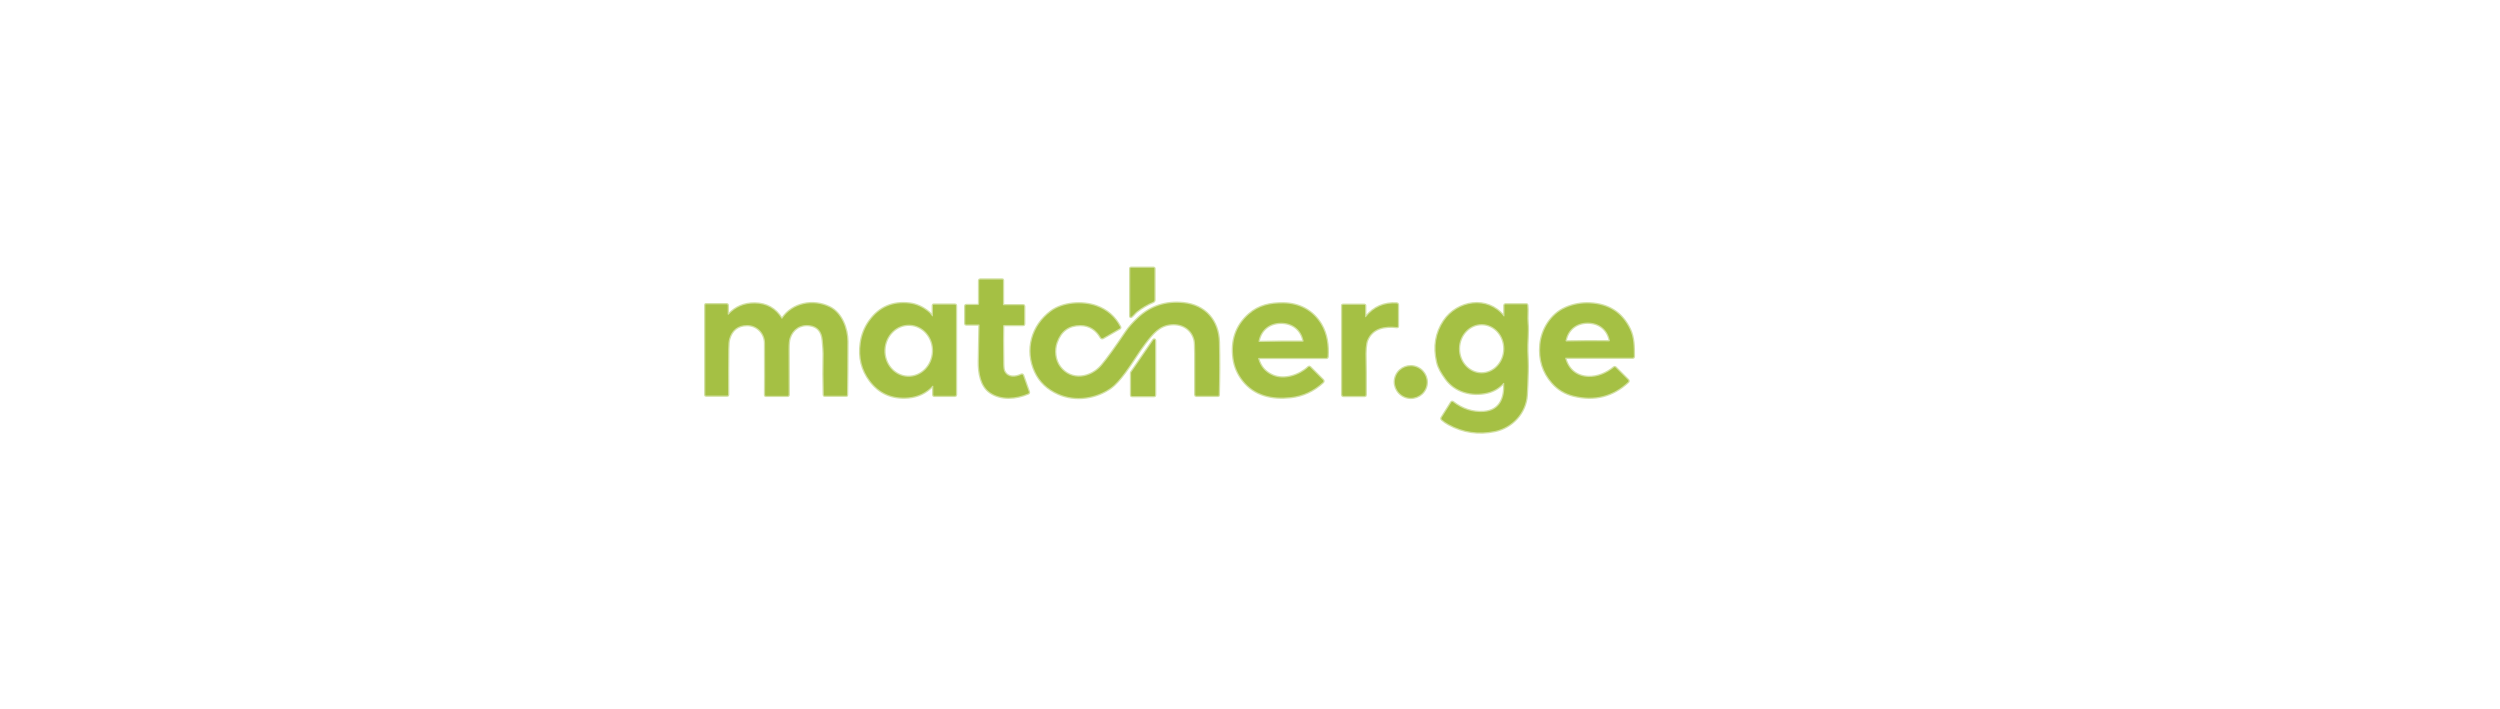
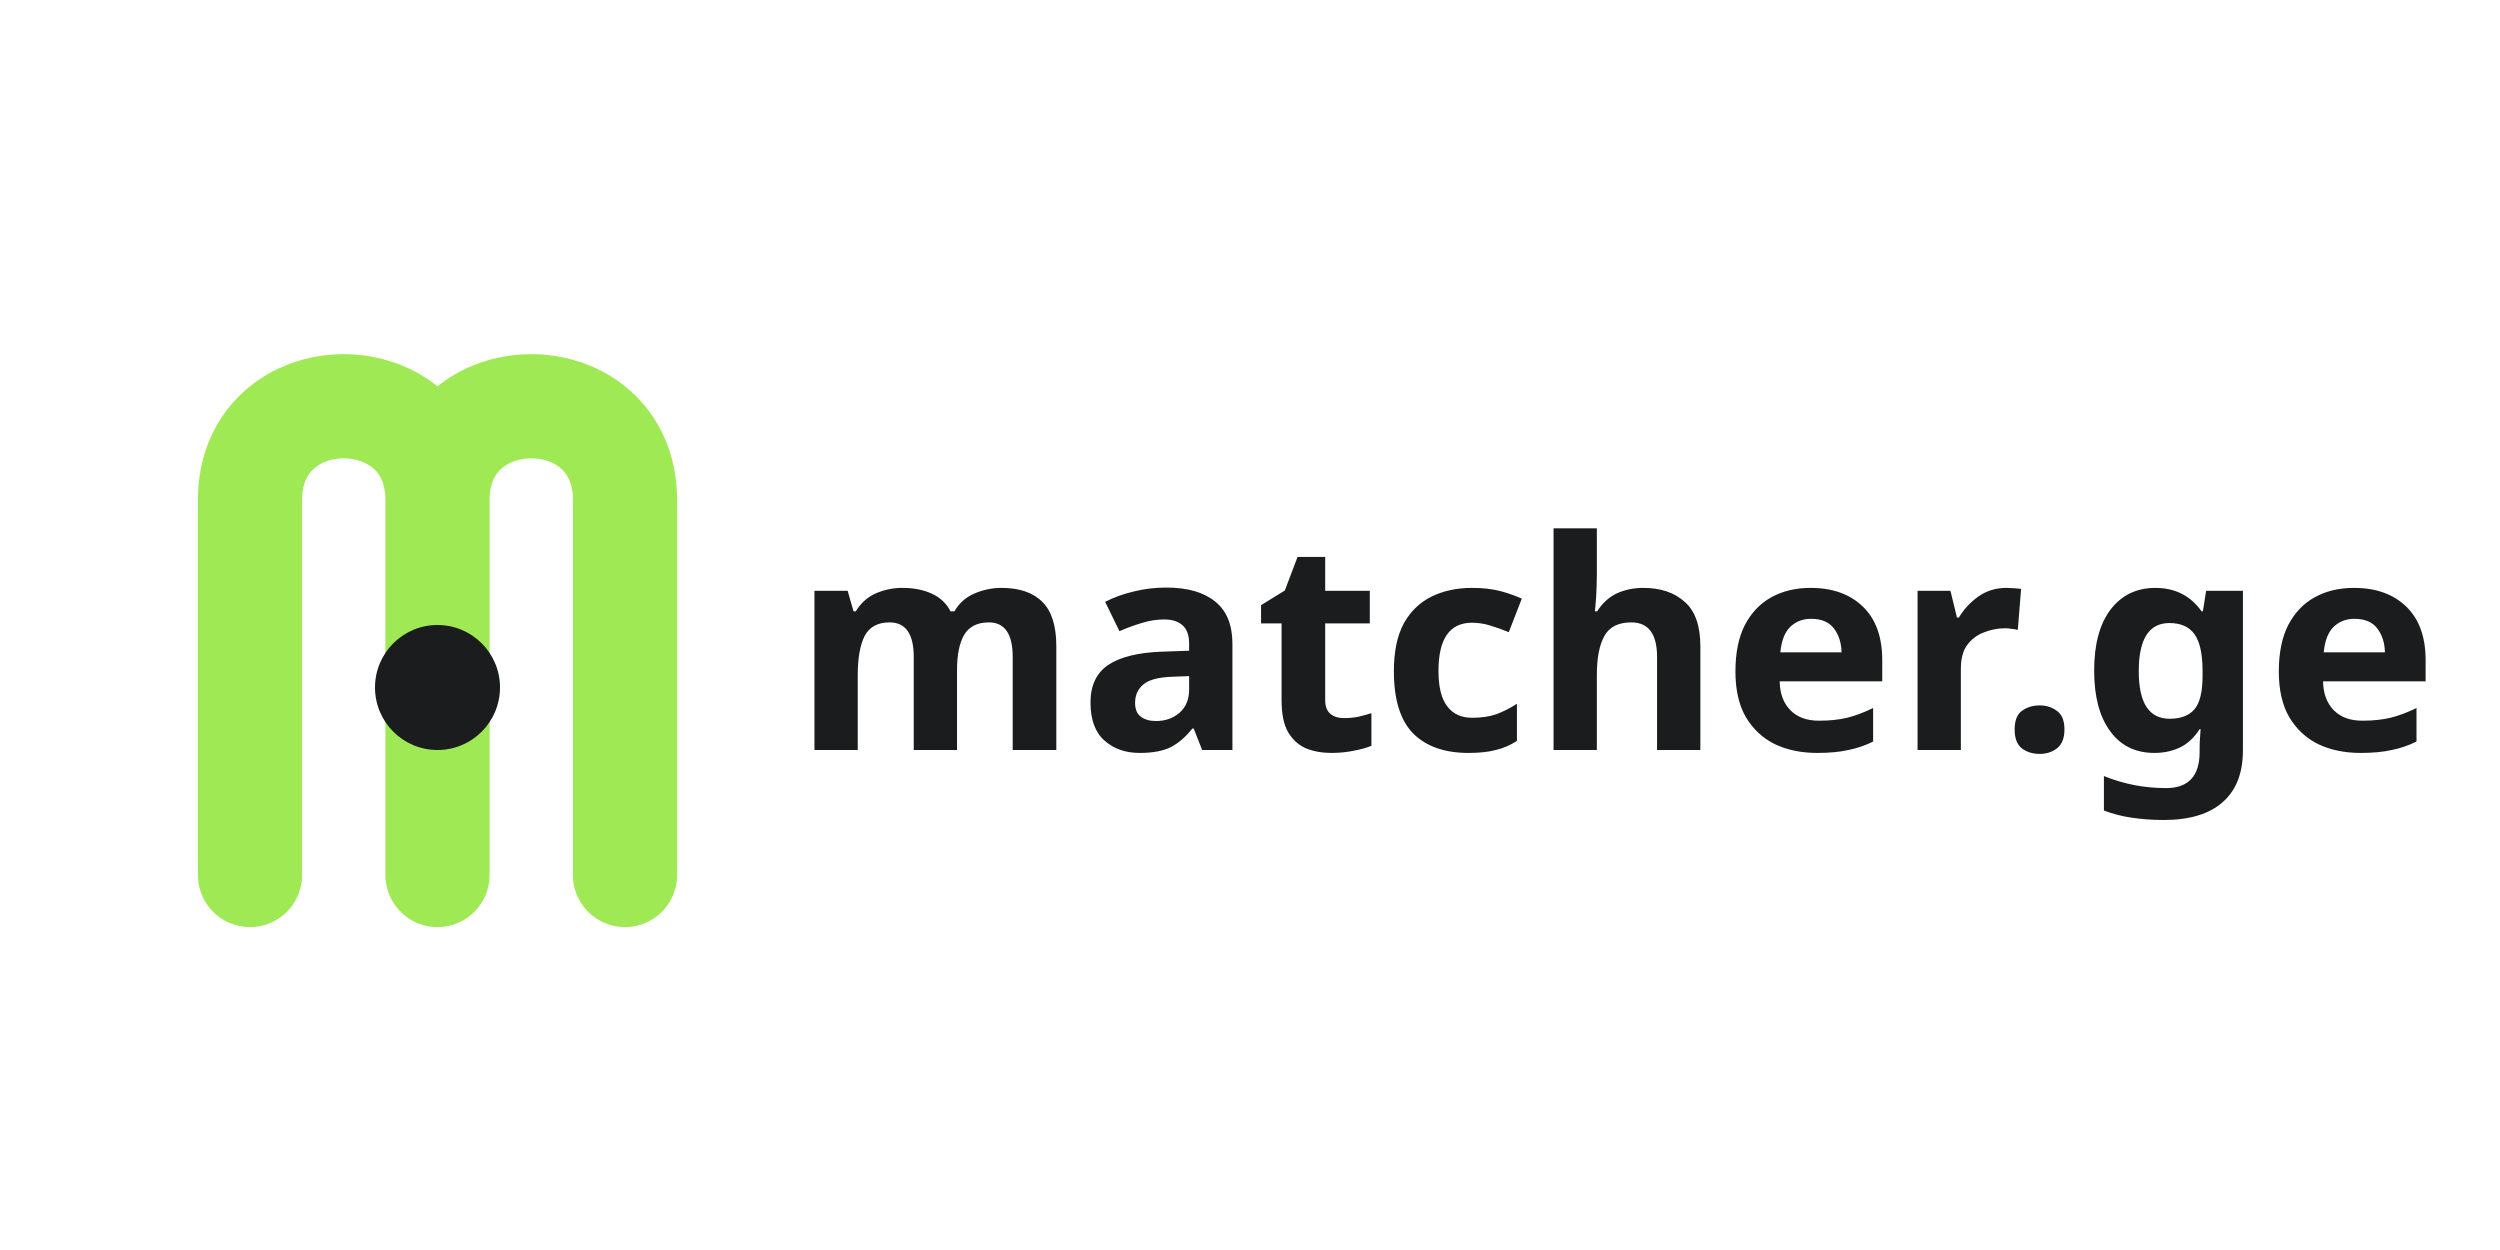
- <svg xmlns="http://www.w3.org/2000/svg" version="1.1" viewBox="0.00 0.00 1920.00 544.00" width="1920.00" height="544.00">
-   <g stroke-width="2.00" fill="none" stroke-linecap="butt">
-     <path stroke="#d2e0a2" vector-effect="non-scaling-stroke" d="   M 868.81 243.25   C 870.10 242.39 871.47 240.45 873.04 239.20   C 876.96 236.08 881.12 233.62 885.52 231.83   C 886.15 231.58 886.56 230.97 886.56 230.29   L 886.56 206.24   C 886.56 205.93 886.30 205.67 885.99 205.67   L 868.56 205.67   C 868.28 205.67 868.06 205.89 868.06 206.17   L 868.06 242.85   C 868.06 243.23 868.49 243.46 868.81 243.25" />
-     <path stroke="#d2e0a2" vector-effect="non-scaling-stroke" d="   M 770.24 215.16   C 770.24 214.92 770.04 214.72 769.80 214.72   L 752.67 214.72   C 752.30 214.72 752.00 215.02 752.00 215.38   L 752.00 233.15   C 752.00 233.79 751.48 234.31 750.84 234.31   L 742.14 234.31   C 741.70 234.31 741.35 234.66 741.35 235.09   L 741.35 248.60   C 741.35 248.91 741.61 249.17 741.92 249.17   L 751.78 249.17   C 752.07 249.17 752.31 249.40 752.30 249.69   C 752.07 261.29 751.91 270.64 751.80 277.75   C 751.68 286.36 753.34 296.42 760.46 301.33   C 768.82 307.11 780.45 306.13 789.63 302.14   C 790.07 301.95 790.29 301.45 790.13 301.00   L 785.64 288.28   C 785.47 287.80 784.92 287.57 784.46 287.79   C 779.95 289.95 774.01 290.52 771.30 285.33   C 770.75 284.28 770.46 282.34 770.43 279.51   C 770.25 265.60 770.23 255.90 770.37 250.40   C 770.38 249.94 770.76 249.57 771.22 249.57   L 785.90 249.57   C 786.25 249.57 786.53 249.29 786.53 248.94   L 786.53 235.11   C 786.53 234.75 786.24 234.46 785.88 234.46   L 770.83 234.46   C 770.50 234.46 770.24 234.20 770.24 233.87   L 770.24 215.16" />
-     <path stroke="#d2e0a2" vector-effect="non-scaling-stroke" d="   M 860.20 251.13   C 856.24 243.48 850.18 238.17 842.01 235.22   C 831.34 231.37 816.29 232.45 807.23 239.20   C 792.36 250.30 787.35 268.87 795.10 285.53   C 798.62 293.09 804.54 298.71 812.87 302.40   C 825.93 308.18 841.79 305.88 853.24 297.61   C 856.22 295.46 859.84 291.51 864.09 285.76   C 869.25 278.78 874.05 270.53 879.34 263.63   C 885.31 255.83 890.27 249.75 899.47 248.97   C 908.23 248.23 915.61 252.86 917.53 261.50   C 917.80 262.71 917.95 266.07 917.99 271.56   C 918.04 277.97 918.04 288.53 918.00 303.24   C 918.00 303.63 918.31 303.94 918.70 303.94   L 935.52 303.94   C 935.76 303.94 935.96 303.74 935.97 303.50   C 936.33 288.89 936.36 275.33 936.07 262.83   C 935.69 246.29 925.50 234.56 908.90 232.86   C 895.33 231.47 883.71 235.32 874.06 244.42   C 870.08 248.17 867.01 251.65 864.86 254.86   C 856.76 266.93 850.58 275.49 846.32 280.55   C 837.77 290.73 822.64 293.16 814.07 281.95   C 810.00 276.62 809.33 268.90 811.45 262.93   C 814.61 254.00 820.73 249.55 829.81 249.57   C 836.84 249.59 842.10 253.26 845.48 259.13   C 845.81 259.70 846.53 259.90 847.10 259.57   L 859.90 252.18   C 860.26 251.97 860.40 251.51 860.20 251.13" />
-     <path stroke="#d2e0a2" vector-effect="non-scaling-stroke" d="   M 716.26 243.05   C 715.24 242.43 714.39 240.80 713.47 240.02   C 708.82 236.09 703.88 233.80 698.64 233.17   C 685.59 231.59 675.29 236.10 667.75 246.69   C 664.21 251.66 662.00 257.27 661.11 263.51   C 659.55 274.41 661.93 284.05 668.25 292.43   C 675.42 301.94 685.15 306.19 697.45 305.18   C 704.91 304.57 711.11 301.62 716.05 296.34   C 716.32 296.05 716.81 296.25 716.81 296.65   L 716.81 303.19   C 716.81 303.60 717.14 303.93 717.55 303.93   L 733.49 303.93   C 733.85 303.93 734.15 303.63 734.15 303.26   L 734.15 234.62   C 734.15 234.27 733.87 233.99 733.53 233.99   L 716.97 233.99   C 716.70 233.99 716.48 234.21 716.48 234.48   L 716.48 242.93   C 716.48 243.04 716.36 243.11 716.26 243.05" />
-     <path stroke="#d2e0a2" vector-effect="non-scaling-stroke" d="   M 558.86 241.30   L 558.86 234.48   C 558.86 234.06 558.52 233.72 558.11 233.72   L 542.10 233.72   C 541.88 233.72 541.71 233.90 541.71 234.12   L 541.71 303.32   C 541.71 303.58 541.92 303.79 542.18 303.79   L 558.61 303.79   C 558.90 303.79 559.14 303.55 559.14 303.26   C 559.09 289.43 559.12 277.67 559.23 267.98   C 559.26 264.39 559.51 261.80 559.97 260.20   C 561.89 253.51 566.46 249.63 573.75 249.60   C 581.74 249.57 587.57 256.04 587.61 263.56   C 587.71 284.09 587.71 297.37 587.62 303.42   C 587.61 303.72 587.85 303.96 588.14 303.96   L 604.88 303.96   C 605.31 303.96 605.66 303.60 605.65 303.17   C 605.62 298.30 605.59 286.55 605.57 267.94   C 605.56 264.13 605.82 261.39 606.35 259.71   C 608.51 252.80 614.44 248.70 621.90 249.72   C 627.96 250.55 631.31 254.41 631.94 261.31   C 632.43 266.68 632.66 270.16 632.63 271.76   C 632.42 281.79 632.45 292.31 632.73 303.34   C 632.74 303.63 632.98 303.87 633.28 303.87   L 650.08 303.87   C 650.29 303.87 650.46 303.70 650.46 303.49   C 650.63 290.44 650.72 276.69 650.73 262.25   C 650.74 252.51 646.29 240.50 637.05 235.98   C 624.61 229.88 608.75 232.78 600.81 244.68   C 600.67 244.89 600.36 244.89 600.22 244.67   C 595.49 237.06 588.64 233.21 579.67 233.11   C 571.61 233.02 564.93 235.85 559.63 241.60   C 559.35 241.89 558.86 241.70 558.86 241.30" />
-     <path stroke="#d2e0a2" vector-effect="non-scaling-stroke" d="   M 966.85 274.82   L 1018.64 274.82   C 1019.12 274.82 1019.52 274.44 1019.55 273.96   C 1020.09 265.42 1019.02 256.68 1014.51 249.14   C 1008.25 238.69 997.89 233.17 985.60 233.02   C 975.52 232.90 966.85 234.76 959.28 241.41   C 949.14 250.31 945.60 261.88 947.39 275.24   C 948.22 281.42 950.62 287.05 954.61 292.14   C 963.56 303.57 976.89 306.51 991.30 304.94   C 1000.56 303.94 1008.79 300.13 1015.98 293.50   C 1016.44 293.08 1016.45 292.36 1016.01 291.92   L 1005.99 281.90   C 1005.73 281.64 1005.30 281.63 1005.03 281.88   C 997.87 288.54 986.41 292.24 977.50 288.47   C 971.71 286.02 967.97 281.72 966.27 275.59   C 966.16 275.20 966.45 274.82 966.85 274.82" />
-     <path stroke="#d2e0a2" vector-effect="non-scaling-stroke" d="   M 1047.89 234.11   L 1031.29 234.11   C 1031.04 234.11 1030.83 234.31 1030.83 234.56   L 1030.83 303.07   C 1030.83 303.61 1031.26 304.04 1031.80 304.04   L 1048.13 304.04   C 1048.50 304.04 1048.80 303.74 1048.80 303.37   C 1048.85 289.58 1048.82 280.81 1048.69 277.05   C 1048.42 269.16 1048.85 263.85 1050.00 261.14   C 1053.95 251.81 1063.30 249.99 1072.99 251.15   C 1073.29 251.19 1073.55 250.96 1073.55 250.66   L 1073.55 233.88   C 1073.55 233.47 1073.23 233.13 1072.82 233.10   C 1063.03 232.48 1055.09 235.95 1049.01 243.51   C 1048.81 243.75 1048.42 243.61 1048.42 243.30   L 1048.42 234.63   C 1048.42 234.34 1048.18 234.11 1047.89 234.11" />
-     <path stroke="#d2e0a2" vector-effect="non-scaling-stroke" d="   M 1154.78 242.91   C 1142.27 227.19 1119.26 231.15 1108.96 246.53   C 1102.80 255.72 1101.07 266.21 1103.78 277.99   C 1104.88 282.79 1107.39 286.61 1110.30 290.71   C 1117.49 300.88 1130.28 304.26 1142.19 301.47   C 1147.02 300.34 1151.13 297.90 1154.52 294.17   C 1154.77 293.89 1155.24 294.05 1155.26 294.43   C 1155.97 305.48 1152.11 315.58 1139.53 316.42   C 1131.02 316.99 1123.12 314.46 1115.84 308.83   C 1115.44 308.52 1114.87 308.63 1114.61 309.05   L 1107.24 320.80   C 1106.96 321.25 1107.05 321.83 1107.44 322.18   C 1108.90 323.49 1110.60 324.68 1112.54 325.74   C 1123.68 331.83 1135.53 333.57 1148.09 330.96   C 1161.28 328.22 1171.66 317.01 1172.50 303.49   C 1172.77 299.06 1173.02 293.04 1173.23 285.44   C 1173.39 279.92 1173.10 274.02 1172.92 269.66   C 1172.67 263.67 1173.79 254.99 1173.12 247.89   C 1172.71 243.52 1173.40 238.66 1172.90 234.29   C 1172.87 234.00 1172.63 233.79 1172.34 233.79   L 1156.13 233.79   C 1155.74 233.79 1155.42 234.11 1155.42 234.50   L 1155.42 242.68   C 1155.42 243.02 1154.99 243.18 1154.78 242.91" />
-     <path stroke="#d2e0a2" vector-effect="non-scaling-stroke" d="   M 1253.85 274.68   C 1254.35 274.68 1254.76 274.27 1254.76 273.77   C 1254.71 266.28 1254.79 259.41 1251.67 252.89   C 1245.68 240.38 1235.49 233.77 1221.11 233.06   C 1214.56 232.73 1208.29 233.89 1202.30 236.52   C 1191.26 241.38 1184.11 253.01 1183.04 264.77   C 1182.01 276.17 1185.07 285.91 1192.23 294.00   C 1196.62 298.96 1202.02 302.23 1208.43 303.81   C 1224.55 307.79 1238.52 304.28 1250.33 293.28   C 1250.73 292.91 1250.74 292.28 1250.35 291.89   L 1240.63 282.18   C 1240.36 281.91 1239.93 281.89 1239.64 282.13   C 1234.06 286.75 1227.03 289.83 1219.73 289.53   C 1210.81 289.17 1204.35 283.97 1202.05 275.17   C 1201.98 274.92 1202.17 274.68 1202.43 274.68   L 1253.85 274.68" />
-     <path stroke="#d2e0a2" vector-effect="non-scaling-stroke" d="   M 886.44 304.17   C 886.79 304.17 887.07 303.89 887.07 303.54   L 887.07 261.44   C 887.07 260.82 886.27 260.57 885.92 261.08   L 868.83 285.98   C 868.76 286.08 868.72 286.21 868.72 286.34   L 868.72 303.54   C 868.72 303.89 869.00 304.17 869.35 304.17   L 886.44 304.17" />
-     <path stroke="#d2e0a2" vector-effect="non-scaling-stroke" d="   M 1072.317 288.436   C 1069.60 294.54 1072.40 301.71 1078.573 304.455   C 1084.74 307.20 1091.95 304.48 1094.663 298.384   C 1097.38 292.28 1094.58 285.11 1088.407 282.365   C 1082.24 279.62 1075.03 282.34 1072.317 288.436" />
-     <path stroke="#d2e0a2" vector-effect="non-scaling-stroke" d="   M 698.785 249.359   C 688.45 248.91 679.67 257.51 679.188 268.583   C 678.70 279.65 686.70 288.99 697.035 289.441   C 707.37 289.89 716.15 281.29 716.632 270.217   C 717.12 259.15 709.12 249.81 698.785 249.359" />
-     <path stroke="#d2e0a2" vector-effect="non-scaling-stroke" d="   M 983.86 262.47   C 991.35 262.42 996.90 262.43 1000.50 262.47   C 1000.92 262.48 1001.25 262.09 1001.16 261.67   C 999.37 252.98 992.63 247.80 983.76 247.86   C 974.90 247.91 968.23 253.17 966.54 261.88   C 966.46 262.30 966.79 262.69 967.22 262.68   C 970.81 262.58 976.36 262.51 983.86 262.47" />
-     <path stroke="#d2e0a2" vector-effect="non-scaling-stroke" d="   M 1138.132 248.881   C 1128.47 248.76 1120.54 257.16 1120.411 267.626   C 1120.28 278.10 1128.01 286.68 1137.668 286.799   C 1147.33 286.92 1155.26 278.52 1155.389 268.054   C 1155.52 257.58 1147.79 249.00 1138.132 248.881" />
-     <path stroke="#d2e0a2" vector-effect="non-scaling-stroke" d="   M 1219.36 262.12   C 1226.73 262.10 1232.19 262.12 1235.73 262.18   C 1236.15 262.18 1236.47 261.80 1236.38 261.38   C 1234.65 252.84 1228.04 247.72 1219.32 247.75   C 1210.60 247.78 1204.02 252.93 1202.34 261.49   C 1202.26 261.91 1202.58 262.29 1203.00 262.28   C 1206.54 262.20 1211.99 262.14 1219.36 262.12" />
-   </g>
-   <path fill="none" d="   M 1920.00 0.00   L 1920.00 544.00   L 0.00 544.00   L 0.00 0.00   L 1920.00 0.00   Z   M 868.81 243.25   C 870.10 242.39 871.47 240.45 873.04 239.20   C 876.96 236.08 881.12 233.62 885.52 231.83   C 886.15 231.58 886.56 230.97 886.56 230.29   L 886.56 206.24   C 886.56 205.93 886.30 205.67 885.99 205.67   L 868.56 205.67   C 868.28 205.67 868.06 205.89 868.06 206.17   L 868.06 242.85   C 868.06 243.23 868.49 243.46 868.81 243.25   Z   M 770.24 215.16   C 770.24 214.92 770.04 214.72 769.80 214.72   L 752.67 214.72   C 752.30 214.72 752.00 215.02 752.00 215.38   L 752.00 233.15   C 752.00 233.79 751.48 234.31 750.84 234.31   L 742.14 234.31   C 741.70 234.31 741.35 234.66 741.35 235.09   L 741.35 248.60   C 741.35 248.91 741.61 249.17 741.92 249.17   L 751.78 249.17   C 752.07 249.17 752.31 249.40 752.30 249.69   C 752.07 261.29 751.91 270.64 751.80 277.75   C 751.68 286.36 753.34 296.42 760.46 301.33   C 768.82 307.11 780.45 306.13 789.63 302.14   C 790.07 301.95 790.29 301.45 790.13 301.00   L 785.64 288.28   C 785.47 287.80 784.92 287.57 784.46 287.79   C 779.95 289.95 774.01 290.52 771.30 285.33   C 770.75 284.28 770.46 282.34 770.43 279.51   C 770.25 265.60 770.23 255.90 770.37 250.40   C 770.38 249.94 770.76 249.57 771.22 249.57   L 785.90 249.57   C 786.25 249.57 786.53 249.29 786.53 248.94   L 786.53 235.11   C 786.53 234.75 786.24 234.46 785.88 234.46   L 770.83 234.46   C 770.50 234.46 770.24 234.20 770.24 233.87   L 770.24 215.16   Z   M 860.20 251.13   C 856.24 243.48 850.18 238.17 842.01 235.22   C 831.34 231.37 816.29 232.45 807.23 239.20   C 792.36 250.30 787.35 268.87 795.10 285.53   C 798.62 293.09 804.54 298.71 812.87 302.40   C 825.93 308.18 841.79 305.88 853.24 297.61   C 856.22 295.46 859.84 291.51 864.09 285.76   C 869.25 278.78 874.05 270.53 879.34 263.63   C 885.31 255.83 890.27 249.75 899.47 248.97   C 908.23 248.23 915.61 252.86 917.53 261.50   C 917.80 262.71 917.95 266.07 917.99 271.56   C 918.04 277.97 918.04 288.53 918.00 303.24   C 918.00 303.63 918.31 303.94 918.70 303.94   L 935.52 303.94   C 935.76 303.94 935.96 303.74 935.97 303.50   C 936.33 288.89 936.36 275.33 936.07 262.83   C 935.69 246.29 925.50 234.56 908.90 232.86   C 895.33 231.47 883.71 235.32 874.06 244.42   C 870.08 248.17 867.01 251.65 864.86 254.86   C 856.76 266.93 850.58 275.49 846.32 280.55   C 837.77 290.73 822.64 293.16 814.07 281.95   C 810.00 276.62 809.33 268.90 811.45 262.93   C 814.61 254.00 820.73 249.55 829.81 249.57   C 836.84 249.59 842.10 253.26 845.48 259.13   C 845.81 259.70 846.53 259.90 847.10 259.57   L 859.90 252.18   C 860.26 251.97 860.40 251.51 860.20 251.13   Z   M 716.26 243.05   C 715.24 242.43 714.39 240.80 713.47 240.02   C 708.82 236.09 703.88 233.80 698.64 233.17   C 685.59 231.59 675.29 236.10 667.75 246.69   C 664.21 251.66 662.00 257.27 661.11 263.51   C 659.55 274.41 661.93 284.05 668.25 292.43   C 675.42 301.94 685.15 306.19 697.45 305.18   C 704.91 304.57 711.11 301.62 716.05 296.34   C 716.32 296.05 716.81 296.25 716.81 296.65   L 716.81 303.19   C 716.81 303.60 717.14 303.93 717.55 303.93   L 733.49 303.93   C 733.85 303.93 734.15 303.63 734.15 303.26   L 734.15 234.62   C 734.15 234.27 733.87 233.99 733.53 233.99   L 716.97 233.99   C 716.70 233.99 716.48 234.21 716.48 234.48   L 716.48 242.93   C 716.48 243.04 716.36 243.11 716.26 243.05   Z   M 558.86 241.30   L 558.86 234.48   C 558.86 234.06 558.52 233.72 558.11 233.72   L 542.10 233.72   C 541.88 233.72 541.71 233.90 541.71 234.12   L 541.71 303.32   C 541.71 303.58 541.92 303.79 542.18 303.79   L 558.61 303.79   C 558.90 303.79 559.14 303.55 559.14 303.26   C 559.09 289.43 559.12 277.67 559.23 267.98   C 559.26 264.39 559.51 261.80 559.97 260.20   C 561.89 253.51 566.46 249.63 573.75 249.60   C 581.74 249.57 587.57 256.04 587.61 263.56   C 587.71 284.09 587.71 297.37 587.62 303.42   C 587.61 303.72 587.85 303.96 588.14 303.96   L 604.88 303.96   C 605.31 303.96 605.66 303.60 605.65 303.17   C 605.62 298.30 605.59 286.55 605.57 267.94   C 605.56 264.13 605.82 261.39 606.35 259.71   C 608.51 252.80 614.44 248.70 621.90 249.72   C 627.96 250.55 631.31 254.41 631.94 261.31   C 632.43 266.68 632.66 270.16 632.63 271.76   C 632.42 281.79 632.45 292.31 632.73 303.34   C 632.74 303.63 632.98 303.87 633.28 303.87   L 650.08 303.87   C 650.29 303.87 650.46 303.70 650.46 303.49   C 650.63 290.44 650.72 276.69 650.73 262.25   C 650.74 252.51 646.29 240.50 637.05 235.98   C 624.61 229.88 608.75 232.78 600.81 244.68   C 600.67 244.89 600.36 244.89 600.22 244.67   C 595.49 237.06 588.64 233.21 579.67 233.11   C 571.61 233.02 564.93 235.85 559.63 241.60   C 559.35 241.89 558.86 241.70 558.86 241.30   Z   M 966.85 274.82   L 1018.64 274.82   C 1019.12 274.82 1019.52 274.44 1019.55 273.96   C 1020.09 265.42 1019.02 256.68 1014.51 249.14   C 1008.25 238.69 997.89 233.17 985.60 233.02   C 975.52 232.90 966.85 234.76 959.28 241.41   C 949.14 250.31 945.60 261.88 947.39 275.24   C 948.22 281.42 950.62 287.05 954.61 292.14   C 963.56 303.57 976.89 306.51 991.30 304.94   C 1000.56 303.94 1008.79 300.13 1015.98 293.50   C 1016.44 293.08 1016.45 292.36 1016.01 291.92   L 1005.99 281.90   C 1005.73 281.64 1005.30 281.63 1005.03 281.88   C 997.87 288.54 986.41 292.24 977.50 288.47   C 971.71 286.02 967.97 281.72 966.27 275.59   C 966.16 275.20 966.45 274.82 966.85 274.82   Z   M 1047.89 234.11   L 1031.29 234.11   C 1031.04 234.11 1030.83 234.31 1030.83 234.56   L 1030.83 303.07   C 1030.83 303.61 1031.26 304.04 1031.80 304.04   L 1048.13 304.04   C 1048.50 304.04 1048.80 303.74 1048.80 303.37   C 1048.85 289.58 1048.82 280.81 1048.69 277.05   C 1048.42 269.16 1048.85 263.85 1050.00 261.14   C 1053.95 251.81 1063.30 249.99 1072.99 251.15   C 1073.29 251.19 1073.55 250.96 1073.55 250.66   L 1073.55 233.88   C 1073.55 233.47 1073.23 233.13 1072.82 233.10   C 1063.03 232.48 1055.09 235.95 1049.01 243.51   C 1048.81 243.75 1048.42 243.61 1048.42 243.30   L 1048.42 234.63   C 1048.42 234.34 1048.18 234.11 1047.89 234.11   Z   M 1154.78 242.91   C 1142.27 227.19 1119.26 231.15 1108.96 246.53   C 1102.80 255.72 1101.07 266.21 1103.78 277.99   C 1104.88 282.79 1107.39 286.61 1110.30 290.71   C 1117.49 300.88 1130.28 304.26 1142.19 301.47   C 1147.02 300.34 1151.13 297.90 1154.52 294.17   C 1154.77 293.89 1155.24 294.05 1155.26 294.43   C 1155.97 305.48 1152.11 315.58 1139.53 316.42   C 1131.02 316.99 1123.12 314.46 1115.84 308.83   C 1115.44 308.52 1114.87 308.63 1114.61 309.05   L 1107.24 320.80   C 1106.96 321.25 1107.05 321.83 1107.44 322.18   C 1108.90 323.49 1110.60 324.68 1112.54 325.74   C 1123.68 331.83 1135.53 333.57 1148.09 330.96   C 1161.28 328.22 1171.66 317.01 1172.50 303.49   C 1172.77 299.06 1173.02 293.04 1173.23 285.44   C 1173.39 279.92 1173.10 274.02 1172.92 269.66   C 1172.67 263.67 1173.79 254.99 1173.12 247.89   C 1172.71 243.52 1173.40 238.66 1172.90 234.29   C 1172.87 234.00 1172.63 233.79 1172.34 233.79   L 1156.13 233.79   C 1155.74 233.79 1155.42 234.11 1155.42 234.50   L 1155.42 242.68   C 1155.42 243.02 1154.99 243.18 1154.78 242.91   Z   M 1253.85 274.68   C 1254.35 274.68 1254.76 274.27 1254.76 273.77   C 1254.71 266.28 1254.79 259.41 1251.67 252.89   C 1245.68 240.38 1235.49 233.77 1221.11 233.06   C 1214.56 232.73 1208.29 233.89 1202.30 236.52   C 1191.26 241.38 1184.11 253.01 1183.04 264.77   C 1182.01 276.17 1185.07 285.91 1192.23 294.00   C 1196.62 298.96 1202.02 302.23 1208.43 303.81   C 1224.55 307.79 1238.52 304.28 1250.33 293.28   C 1250.73 292.91 1250.74 292.28 1250.35 291.89   L 1240.63 282.18   C 1240.36 281.91 1239.93 281.89 1239.64 282.13   C 1234.06 286.75 1227.03 289.83 1219.73 289.53   C 1210.81 289.17 1204.35 283.97 1202.05 275.17   C 1201.98 274.92 1202.17 274.68 1202.43 274.68   L 1253.85 274.68   Z   M 886.44 304.17   C 886.79 304.17 887.07 303.89 887.07 303.54   L 887.07 261.44   C 887.07 260.82 886.27 260.57 885.92 261.08   L 868.83 285.98   C 868.76 286.08 868.72 286.21 868.72 286.34   L 868.72 303.54   C 868.72 303.89 869.00 304.17 869.35 304.17   L 886.44 304.17   Z   M 1072.317 288.436   C 1069.60 294.54 1072.40 301.71 1078.573 304.455   C 1084.74 307.20 1091.95 304.48 1094.663 298.384   C 1097.38 292.28 1094.58 285.11 1088.407 282.365   C 1082.24 279.62 1075.03 282.34 1072.317 288.436   Z" />
-   <path fill="#a5c044" d="   M 868.81 243.25   C 868.49 243.46 868.06 243.23 868.06 242.85   L 868.06 206.17   C 868.06 205.89 868.28 205.67 868.56 205.67   L 885.99 205.67   C 886.30 205.67 886.56 205.93 886.56 206.24   L 886.56 230.29   C 886.56 230.97 886.15 231.58 885.52 231.83   C 881.12 233.62 876.96 236.08 873.04 239.20   C 871.47 240.45 870.10 242.39 868.81 243.25   Z" />
-   <path fill="#a5c044" d="   M 770.24 215.16   L 770.24 233.87   C 770.24 234.20 770.50 234.46 770.83 234.46   L 785.88 234.46   C 786.24 234.46 786.53 234.75 786.53 235.11   L 786.53 248.94   C 786.53 249.29 786.25 249.57 785.90 249.57   L 771.22 249.57   C 770.76 249.57 770.38 249.94 770.37 250.40   C 770.23 255.90 770.25 265.60 770.43 279.51   C 770.46 282.34 770.75 284.28 771.30 285.33   C 774.01 290.52 779.95 289.95 784.46 287.79   C 784.92 287.57 785.47 287.80 785.64 288.28   L 790.13 301.00   C 790.29 301.45 790.07 301.95 789.63 302.14   C 780.45 306.13 768.82 307.11 760.46 301.33   C 753.34 296.42 751.68 286.36 751.80 277.75   C 751.91 270.64 752.07 261.29 752.30 249.69   C 752.31 249.40 752.07 249.17 751.78 249.17   L 741.92 249.17   C 741.61 249.17 741.35 248.91 741.35 248.60   L 741.35 235.09   C 741.35 234.66 741.70 234.31 742.14 234.31   L 750.84 234.31   C 751.48 234.31 752.00 233.79 752.00 233.15   L 752.00 215.38   C 752.00 215.02 752.30 214.72 752.67 214.72   L 769.80 214.72   C 770.04 214.72 770.24 214.92 770.24 215.16   Z" />
-   <path fill="#a5c044" d="   M 860.20 251.13   C 860.40 251.51 860.26 251.97 859.90 252.18   L 847.10 259.57   C 846.53 259.90 845.81 259.70 845.48 259.13   C 842.10 253.26 836.84 249.59 829.81 249.57   C 820.73 249.55 814.61 254.00 811.45 262.93   C 809.33 268.90 810.00 276.62 814.07 281.95   C 822.64 293.16 837.77 290.73 846.32 280.55   C 850.58 275.49 856.76 266.93 864.86 254.86   C 867.01 251.65 870.08 248.17 874.06 244.42   C 883.71 235.32 895.33 231.47 908.90 232.86   C 925.50 234.56 935.69 246.29 936.07 262.83   C 936.36 275.33 936.33 288.89 935.97 303.50   C 935.96 303.74 935.76 303.94 935.52 303.94   L 918.70 303.94   C 918.31 303.94 918.00 303.63 918.00 303.24   C 918.04 288.53 918.04 277.97 917.99 271.56   C 917.95 266.07 917.80 262.71 917.53 261.50   C 915.61 252.86 908.23 248.23 899.47 248.97   C 890.27 249.75 885.31 255.83 879.34 263.63   C 874.05 270.53 869.25 278.78 864.09 285.76   C 859.84 291.51 856.22 295.46 853.24 297.61   C 841.79 305.88 825.93 308.18 812.87 302.40   C 804.54 298.71 798.62 293.09 795.10 285.53   C 787.35 268.87 792.36 250.30 807.23 239.20   C 816.29 232.45 831.34 231.37 842.01 235.22   C 850.18 238.17 856.24 243.48 860.20 251.13   Z" />
-   <path fill="#a5c044" d="   M 716.26 243.05   C 716.36 243.11 716.48 243.04 716.48 242.93   L 716.48 234.48   C 716.48 234.21 716.70 233.99 716.97 233.99   L 733.53 233.99   C 733.87 233.99 734.15 234.27 734.15 234.62   L 734.15 303.26   C 734.15 303.63 733.85 303.93 733.49 303.93   L 717.55 303.93   C 717.14 303.93 716.81 303.60 716.81 303.19   L 716.81 296.65   C 716.81 296.25 716.32 296.05 716.05 296.34   C 711.11 301.62 704.91 304.57 697.45 305.18   C 685.15 306.19 675.42 301.94 668.25 292.43   C 661.93 284.05 659.55 274.41 661.11 263.51   C 662.00 257.27 664.21 251.66 667.75 246.69   C 675.29 236.10 685.59 231.59 698.64 233.17   C 703.88 233.80 708.82 236.09 713.47 240.02   C 714.39 240.80 715.24 242.43 716.26 243.05   Z   M 698.785 249.359   C 688.45 248.91 679.67 257.51 679.188 268.583   C 678.70 279.65 686.70 288.99 697.035 289.441   C 707.37 289.89 716.15 281.29 716.632 270.217   C 717.12 259.15 709.12 249.81 698.785 249.359   Z" />
-   <path fill="#a5c044" d="   M 558.86 241.30   C 558.86 241.70 559.35 241.89 559.63 241.60   C 564.93 235.85 571.61 233.02 579.67 233.11   C 588.64 233.21 595.49 237.06 600.22 244.67   C 600.36 244.89 600.67 244.89 600.81 244.68   C 608.75 232.78 624.61 229.88 637.05 235.98   C 646.29 240.50 650.74 252.51 650.73 262.25   C 650.72 276.69 650.63 290.44 650.46 303.49   C 650.46 303.70 650.29 303.87 650.08 303.87   L 633.28 303.87   C 632.98 303.87 632.74 303.63 632.73 303.34   C 632.45 292.31 632.42 281.79 632.63 271.76   C 632.66 270.16 632.43 266.68 631.94 261.31   C 631.31 254.41 627.96 250.55 621.90 249.72   C 614.44 248.70 608.51 252.80 606.35 259.71   C 605.82 261.39 605.56 264.13 605.57 267.94   C 605.59 286.55 605.62 298.30 605.65 303.17   C 605.66 303.60 605.31 303.96 604.88 303.96   L 588.14 303.96   C 587.85 303.96 587.61 303.72 587.62 303.42   C 587.71 297.37 587.71 284.09 587.61 263.56   C 587.57 256.04 581.74 249.57 573.75 249.60   C 566.46 249.63 561.89 253.51 559.97 260.20   C 559.51 261.80 559.26 264.39 559.23 267.98   C 559.12 277.67 559.09 289.43 559.14 303.26   C 559.14 303.55 558.90 303.79 558.61 303.79   L 542.18 303.79   C 541.92 303.79 541.71 303.58 541.71 303.32   L 541.71 234.12   C 541.71 233.90 541.88 233.72 542.10 233.72   L 558.11 233.72   C 558.52 233.72 558.86 234.06 558.86 234.48   L 558.86 241.30   Z" />
-   <path fill="#a5c044" d="   M 966.85 274.82   C 966.45 274.82 966.16 275.20 966.27 275.59   C 967.97 281.72 971.71 286.02 977.50 288.47   C 986.41 292.24 997.87 288.54 1005.03 281.88   C 1005.30 281.63 1005.73 281.64 1005.99 281.90   L 1016.01 291.92   C 1016.45 292.36 1016.44 293.08 1015.98 293.50   C 1008.79 300.13 1000.56 303.94 991.30 304.94   C 976.89 306.51 963.56 303.57 954.61 292.14   C 950.62 287.05 948.22 281.42 947.39 275.24   C 945.60 261.88 949.14 250.31 959.28 241.41   C 966.85 234.76 975.52 232.90 985.60 233.02   C 997.89 233.17 1008.25 238.69 1014.51 249.14   C 1019.02 256.68 1020.09 265.42 1019.55 273.96   C 1019.52 274.44 1019.12 274.82 1018.64 274.82   L 966.85 274.82   Z   M 983.86 262.47   C 991.35 262.42 996.90 262.43 1000.50 262.47   C 1000.92 262.48 1001.25 262.09 1001.16 261.67   C 999.37 252.98 992.63 247.80 983.76 247.86   C 974.90 247.91 968.23 253.17 966.54 261.88   C 966.46 262.30 966.79 262.69 967.22 262.68   C 970.81 262.58 976.36 262.51 983.86 262.47   Z" />
-   <path fill="#a5c044" d="   M 1047.89 234.11   C 1048.18 234.11 1048.42 234.34 1048.42 234.63   L 1048.42 243.30   C 1048.42 243.61 1048.81 243.75 1049.01 243.51   C 1055.09 235.95 1063.03 232.48 1072.82 233.10   C 1073.23 233.13 1073.55 233.47 1073.55 233.88   L 1073.55 250.66   C 1073.55 250.96 1073.29 251.19 1072.99 251.15   C 1063.30 249.99 1053.95 251.81 1050.00 261.14   C 1048.85 263.85 1048.42 269.16 1048.69 277.05   C 1048.82 280.81 1048.85 289.58 1048.80 303.37   C 1048.80 303.74 1048.50 304.04 1048.13 304.04   L 1031.80 304.04   C 1031.26 304.04 1030.83 303.61 1030.83 303.07   L 1030.83 234.56   C 1030.83 234.31 1031.04 234.11 1031.29 234.11   L 1047.89 234.11   Z" />
-   <path fill="#a5c044" d="   M 1154.78 242.91   C 1154.99 243.18 1155.42 243.02 1155.42 242.68   L 1155.42 234.50   C 1155.42 234.11 1155.74 233.79 1156.13 233.79   L 1172.34 233.79   C 1172.63 233.79 1172.87 234.00 1172.90 234.29   C 1173.40 238.66 1172.71 243.52 1173.12 247.89   C 1173.79 254.99 1172.67 263.67 1172.92 269.66   C 1173.10 274.02 1173.39 279.92 1173.23 285.44   C 1173.02 293.04 1172.77 299.06 1172.50 303.49   C 1171.66 317.01 1161.28 328.22 1148.09 330.96   C 1135.53 333.57 1123.68 331.83 1112.54 325.74   C 1110.60 324.68 1108.90 323.49 1107.44 322.18   C 1107.05 321.83 1106.96 321.25 1107.24 320.80   L 1114.61 309.05   C 1114.87 308.63 1115.44 308.52 1115.84 308.83   C 1123.12 314.46 1131.02 316.99 1139.53 316.42   C 1152.11 315.58 1155.97 305.48 1155.26 294.43   C 1155.24 294.05 1154.77 293.89 1154.52 294.17   C 1151.13 297.90 1147.02 300.34 1142.19 301.47   C 1130.28 304.26 1117.49 300.88 1110.30 290.71   C 1107.39 286.61 1104.88 282.79 1103.78 277.99   C 1101.07 266.21 1102.80 255.72 1108.96 246.53   C 1119.26 231.15 1142.27 227.19 1154.78 242.91   Z   M 1138.132 248.881   C 1128.47 248.76 1120.54 257.16 1120.411 267.626   C 1120.28 278.10 1128.01 286.68 1137.668 286.799   C 1147.33 286.92 1155.26 278.52 1155.389 268.054   C 1155.52 257.58 1147.79 249.00 1138.132 248.881   Z" />
-   <path fill="#a5c044" d="   M 1253.85 274.68   L 1202.43 274.68   C 1202.17 274.68 1201.98 274.92 1202.05 275.17   C 1204.35 283.97 1210.81 289.17 1219.73 289.53   C 1227.03 289.83 1234.06 286.75 1239.64 282.13   C 1239.93 281.89 1240.36 281.91 1240.63 282.18   L 1250.35 291.89   C 1250.74 292.28 1250.73 292.91 1250.33 293.28   C 1238.52 304.28 1224.55 307.79 1208.43 303.81   C 1202.02 302.23 1196.62 298.96 1192.23 294.00   C 1185.07 285.91 1182.01 276.17 1183.04 264.77   C 1184.11 253.01 1191.26 241.38 1202.30 236.52   C 1208.29 233.89 1214.56 232.73 1221.11 233.06   C 1235.49 233.77 1245.68 240.38 1251.67 252.89   C 1254.79 259.41 1254.71 266.28 1254.76 273.77   C 1254.76 274.27 1254.35 274.68 1253.85 274.68   Z   M 1219.36 262.12   C 1226.73 262.10 1232.19 262.12 1235.73 262.18   C 1236.15 262.18 1236.47 261.80 1236.38 261.38   C 1234.65 252.84 1228.04 247.72 1219.32 247.75   C 1210.60 247.78 1204.02 252.93 1202.34 261.49   C 1202.26 261.91 1202.58 262.29 1203.00 262.28   C 1206.54 262.20 1211.99 262.14 1219.36 262.12   Z" />
-   <path fill="none" d="   M 1219.36 262.12   C 1211.99 262.14 1206.54 262.20 1203.00 262.28   C 1202.58 262.29 1202.26 261.91 1202.34 261.49   C 1204.02 252.93 1210.60 247.78 1219.32 247.75   C 1228.04 247.72 1234.65 252.84 1236.38 261.38   C 1236.47 261.80 1236.15 262.18 1235.73 262.18   C 1232.19 262.12 1226.73 262.10 1219.36 262.12   Z" />
-   <path fill="none" d="   M 983.76 247.86   C 992.63 247.80 999.37 252.98 1001.16 261.67   C 1001.25 262.09 1000.92 262.48 1000.50 262.47   C 996.90 262.43 991.35 262.42 983.86 262.47   C 976.36 262.51 970.81 262.58 967.22 262.68   C 966.79 262.69 966.46 262.30 966.54 261.88   C 968.23 253.17 974.90 247.91 983.76 247.86   Z" />
-   <ellipse fill="none" cx="0.00" cy="0.00" transform="translate(1137.90,267.84) rotate(-89.3)" rx="18.96" ry="17.49" />
-   <ellipse fill="none" cx="0.00" cy="0.00" transform="translate(697.91,269.40) rotate(-87.5)" rx="20.06" ry="18.74" />
-   <path fill="#a5c044" d="   M 886.44 304.17   L 869.35 304.17   C 869.00 304.17 868.72 303.89 868.72 303.54   L 868.72 286.34   C 868.72 286.21 868.76 286.08 868.83 285.98   L 885.92 261.08   C 886.27 260.57 887.07 260.82 887.07 261.44   L 887.07 303.54   C 887.07 303.89 886.79 304.17 886.44 304.17   Z" />
-   <ellipse fill="#a5c044" cx="0.00" cy="0.00" transform="translate(1083.49,293.41) rotate(-156.0)" rx="12.23" ry="12.09" />
+ <svg xmlns="http://www.w3.org/2000/svg" width="240" height="120" viewBox="0 0 120 60" fill="none">
+   <path d="M12 24V42M12 24C12 18 21 18 21 24V42M21 24C21 18 30 18 30 24V42" stroke="#9FE955" stroke-width="5" stroke-linecap="round" stroke-linejoin="round" />
+   <circle cx="21" cy="33" r="3" fill="#1A1C1E" />
+   <text x="38" y="36" font-family="system-ui, sans-serif" font-size="14" font-weight="600" fill="#1A1C1E">matcher.ge</text>
</svg>
